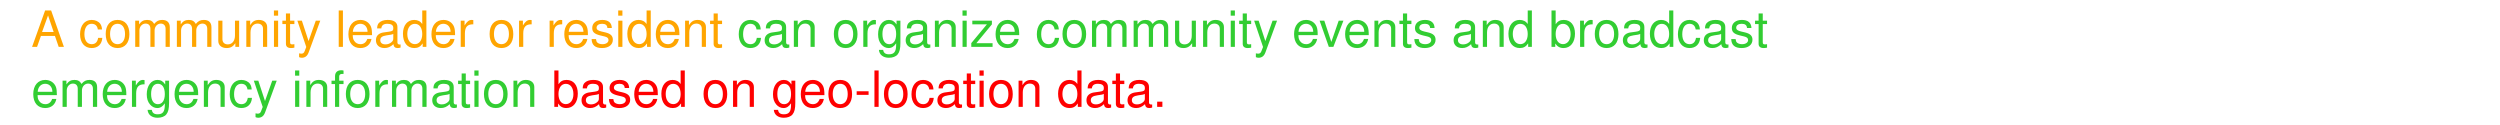
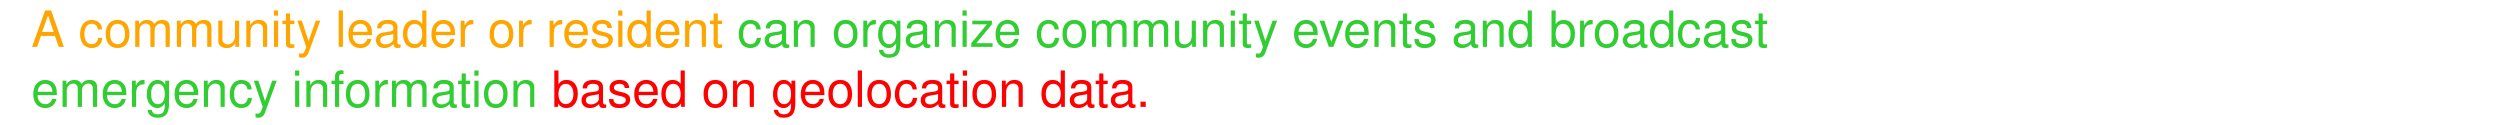
<svg xmlns="http://www.w3.org/2000/svg" version="1.1" width="800" height="40">
  <text font-size="16" x="10" y="15" style="font-family: -apple-system,BlinkMacSystemFont,Segoe UI,Helvetica,Arial,sans-serif;">
    <tspan fill="orange">A community leader or resident </tspan>
    <tspan fill="limegreen">can organize community events and broadcast </tspan>
    <tspan dy="1.2em" x="10" fill="limegreen">emergency information </tspan>
-     <tspan fill="red">based on geo-location data.</tspan>
+     <tspan fill="red">based on geolocation data.</tspan>
  </text>
</svg>
